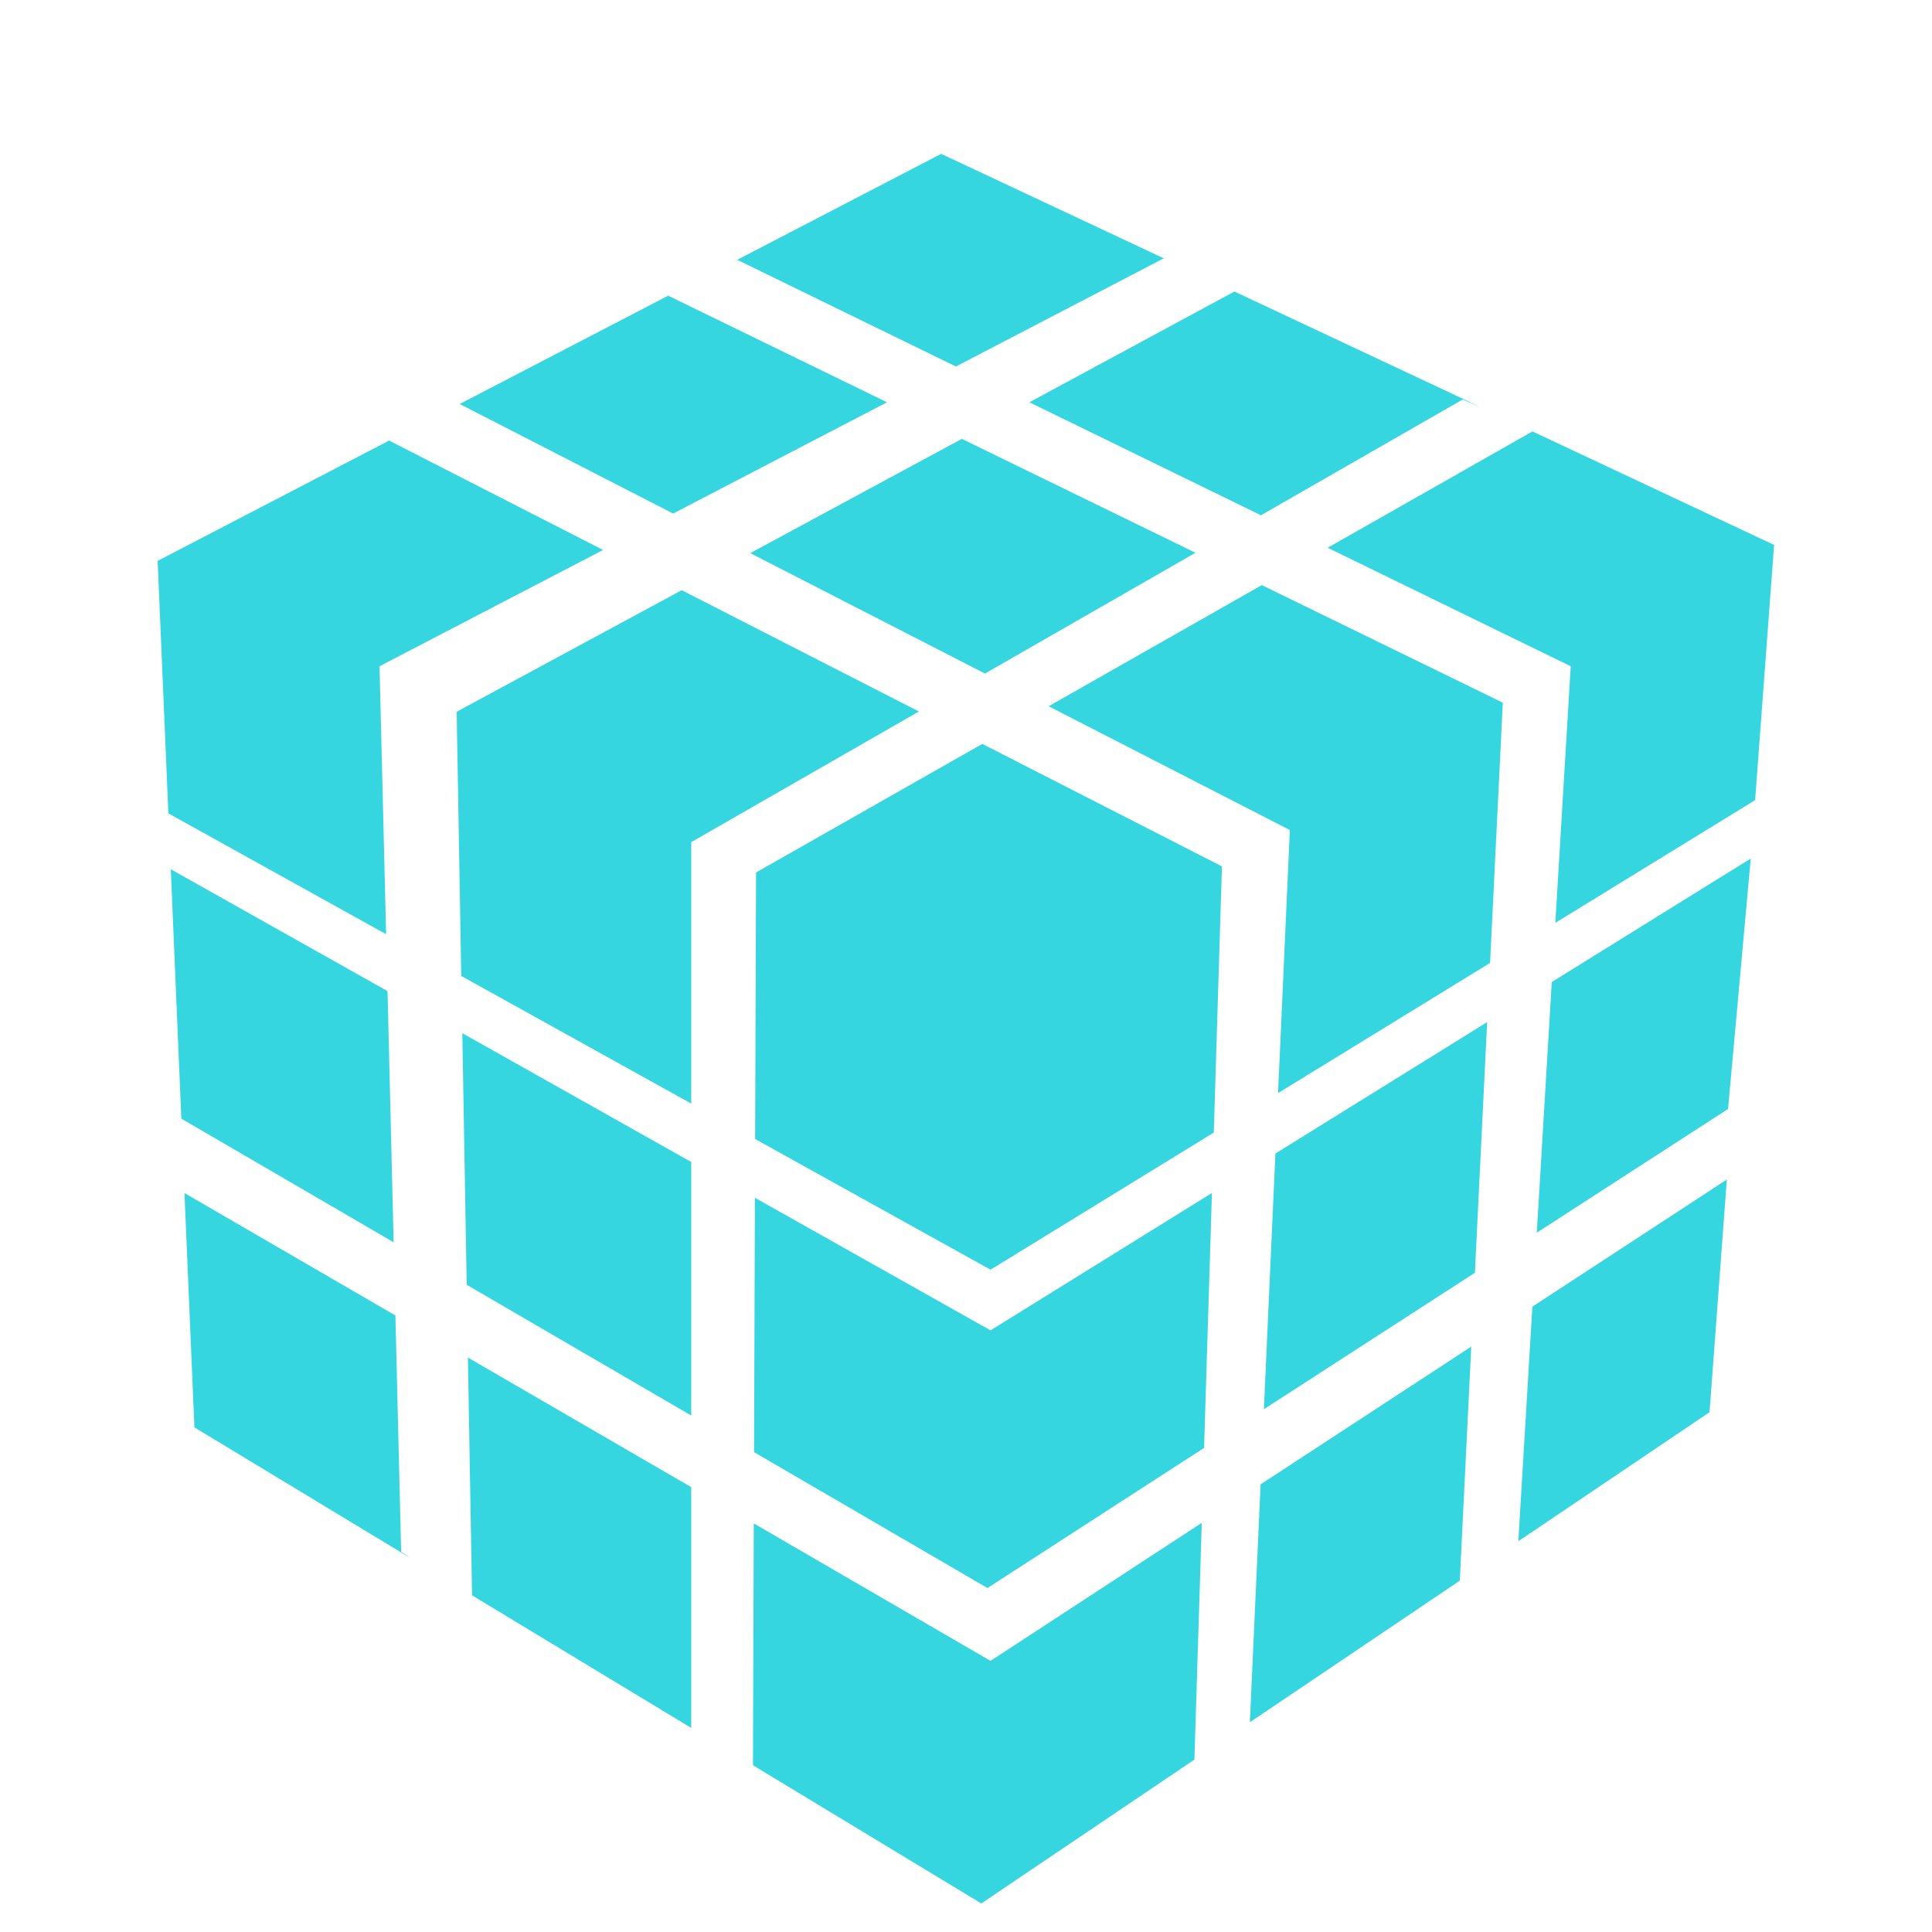
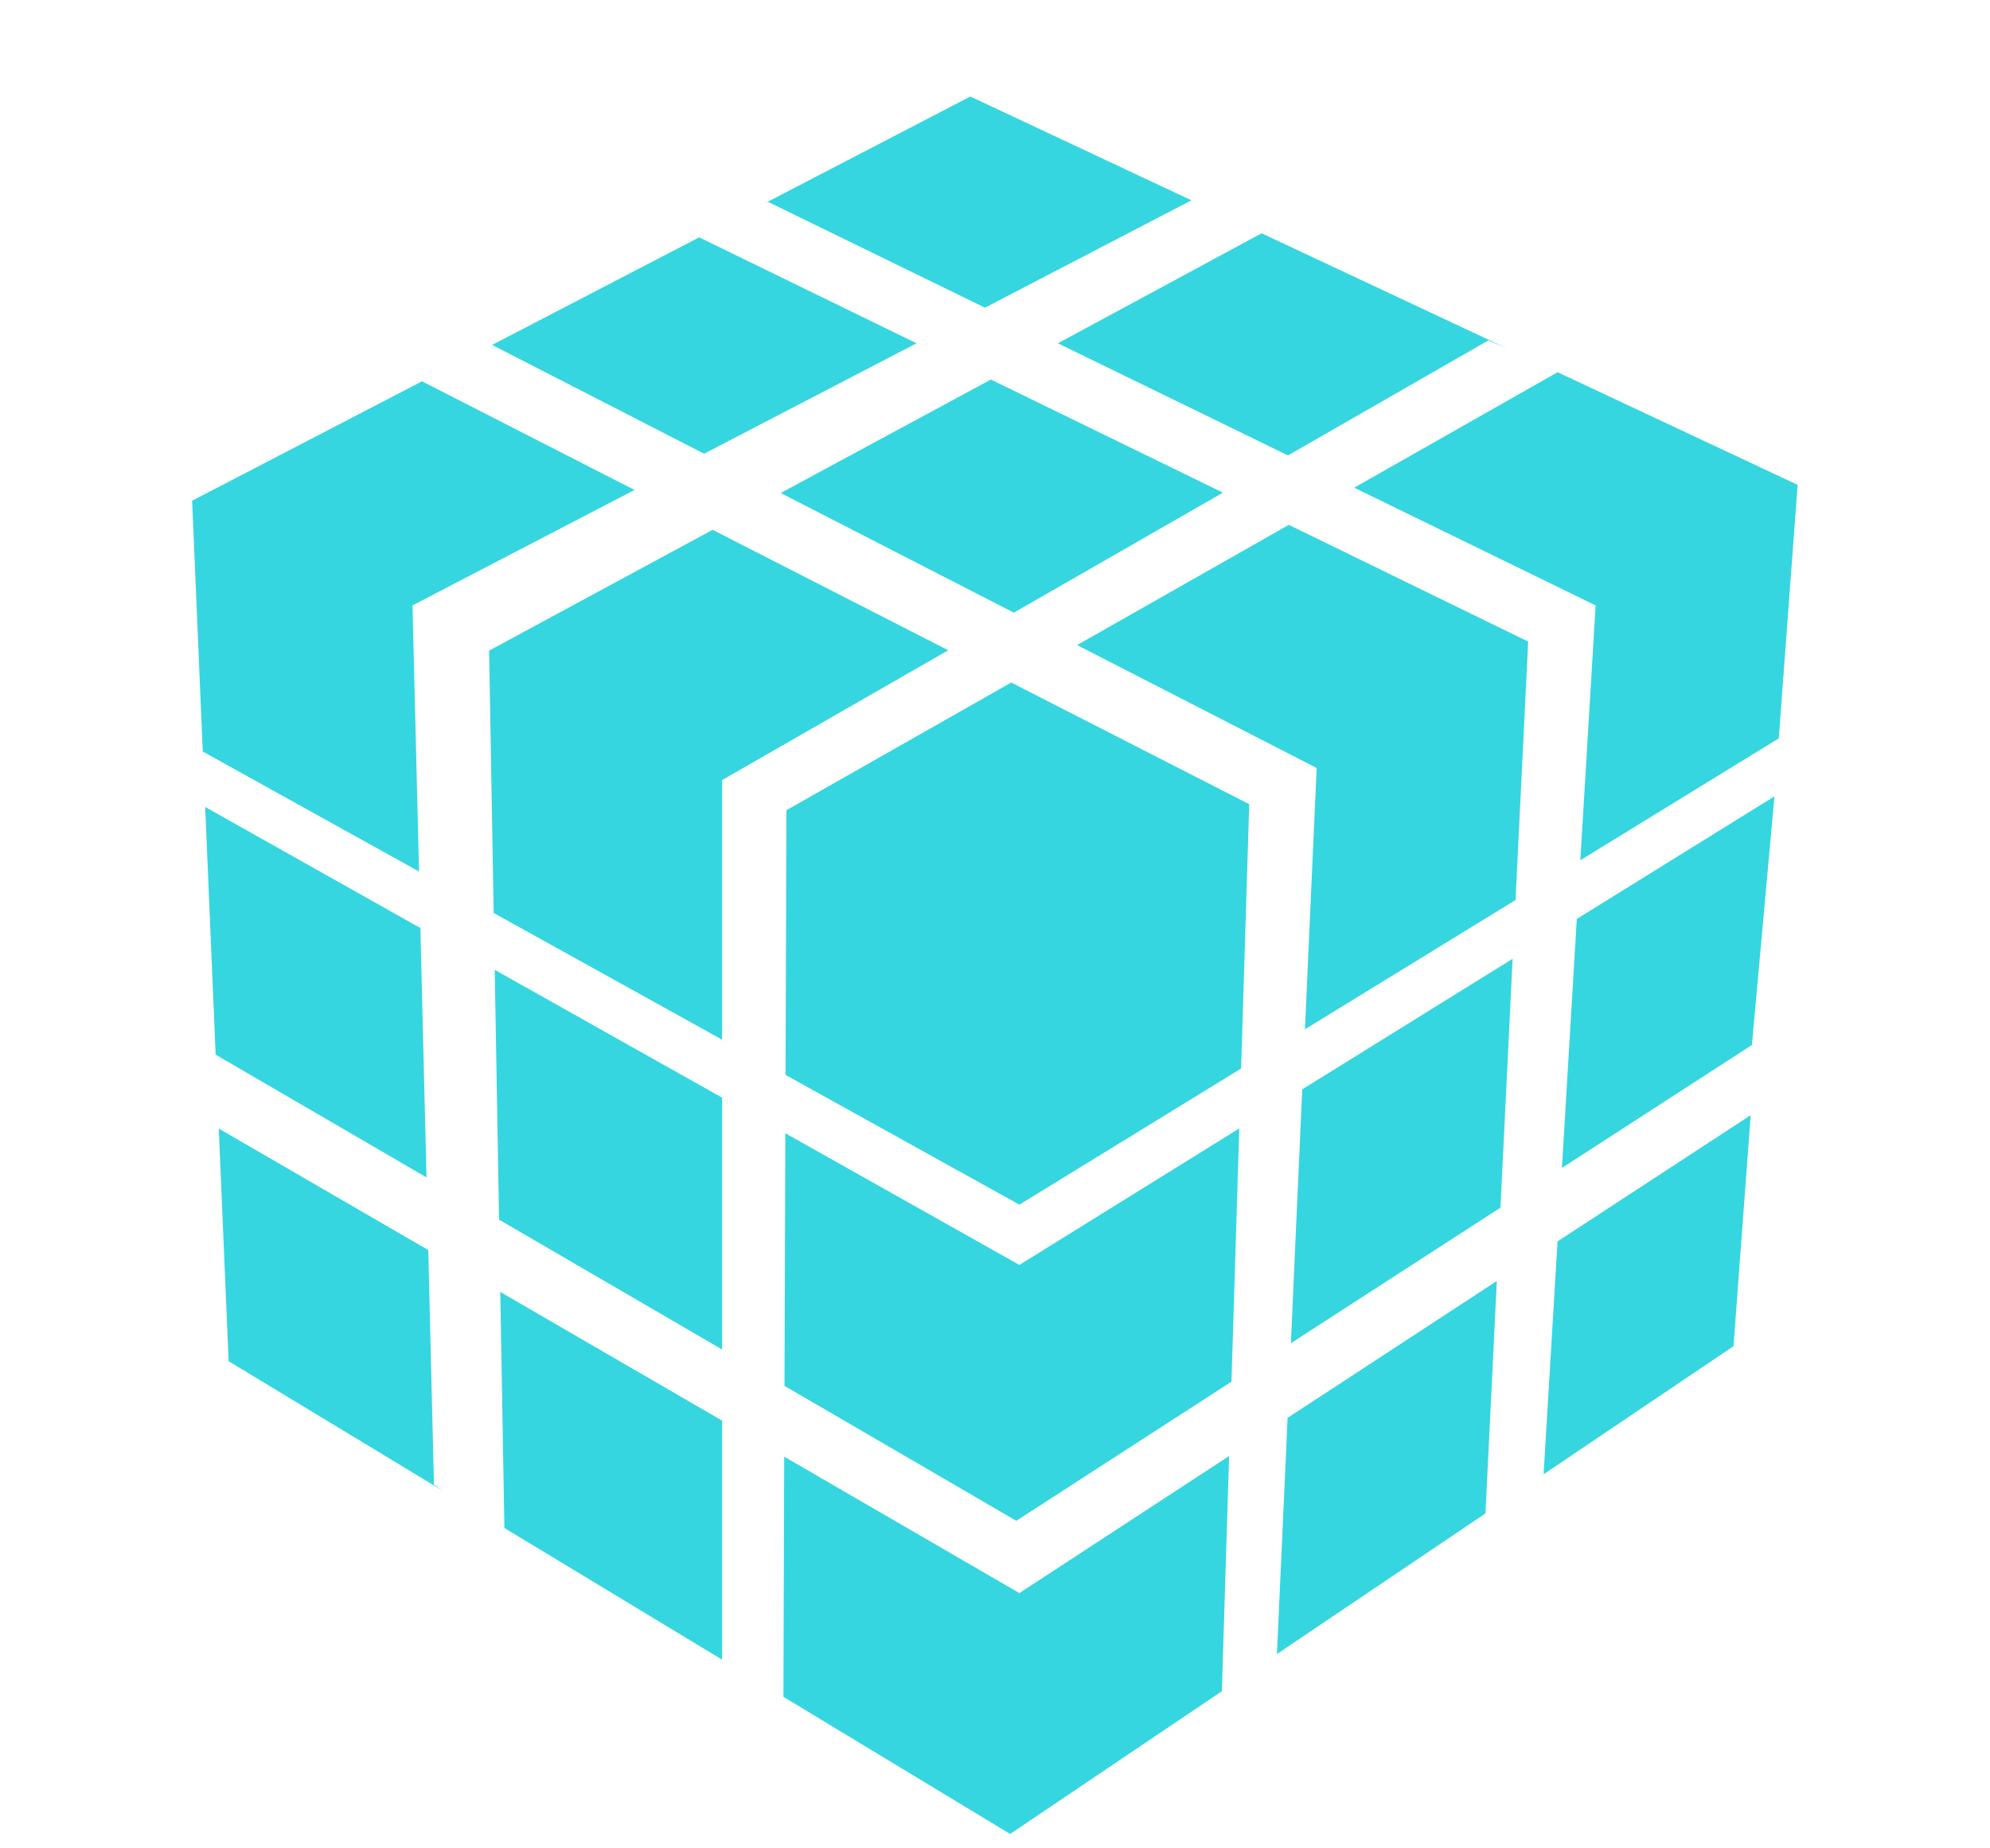
- <svg xmlns="http://www.w3.org/2000/svg" width="27" height="27" viewBox="0 0 27 27" fill="none">
-   <path fill-rule="evenodd" clip-rule="evenodd" d="M21.416 6.029L18.554 7.655L21.951 9.311L21.736 12.897L24.528 11.182L24.793 7.619L24.797 7.617L21.416 6.029Z" fill="#36D6E0" />
-   <path fill-rule="evenodd" clip-rule="evenodd" d="M17.622 7.201L20.441 5.583L20.691 5.689L17.251 4.074L14.386 5.622L17.622 7.201Z" fill="#36D6E0" />
-   <path fill-rule="evenodd" clip-rule="evenodd" d="M13.359 5.122L16.264 3.61L13.153 2.15L10.241 3.663L10.307 3.633L13.359 5.122Z" fill="#36D6E0" />
-   <path fill-rule="evenodd" clip-rule="evenodd" d="M12.396 5.622L9.338 4.132L6.424 5.646L9.407 7.177L12.396 5.622Z" fill="#36D6E0" />
-   <path fill-rule="evenodd" clip-rule="evenodd" d="M5.304 9.311L8.428 7.686L5.438 6.157L2.208 7.836L2.203 7.833L2.353 11.367L5.396 13.056L5.304 9.311Z" fill="#36D6E0" />
-   <path fill-rule="evenodd" clip-rule="evenodd" d="M5.416 13.851L2.387 12.148L2.534 15.633L5.501 17.361L5.416 13.851Z" fill="#36D6E0" />
-   <path fill-rule="evenodd" clip-rule="evenodd" d="M5.526 18.384L2.578 16.673L2.717 19.948L5.741 21.777L5.606 21.685L5.526 18.384Z" fill="#36D6E0" />
-   <path fill-rule="evenodd" clip-rule="evenodd" d="M6.597 22.295L9.66 24.148V20.783L6.539 18.972L6.597 22.295Z" fill="#36D6E0" />
-   <path fill-rule="evenodd" clip-rule="evenodd" d="M10.534 21.29L10.523 24.67L13.714 26.601L16.692 24.591L16.795 21.282L13.843 23.211L10.534 21.29Z" fill="#36D6E0" />
-   <path fill-rule="evenodd" clip-rule="evenodd" d="M17.467 24.069L20.401 22.09L20.561 18.819L17.617 20.744L17.467 24.069Z" fill="#36D6E0" />
-   <path fill-rule="evenodd" clip-rule="evenodd" d="M21.219 21.539L23.891 19.736L24.133 16.484L21.415 18.261L21.219 21.539Z" fill="#36D6E0" />
-   <path fill-rule="evenodd" clip-rule="evenodd" d="M21.477 17.227L24.15 15.498L24.467 11.998L21.686 13.724L21.477 17.227Z" fill="#36D6E0" />
-   <path fill-rule="evenodd" clip-rule="evenodd" d="M17.663 19.694L20.612 17.787L20.783 14.284L17.824 16.121L17.663 19.694Z" fill="#36D6E0" />
-   <path fill-rule="evenodd" clip-rule="evenodd" d="M14.655 9.87L18.026 11.6L17.861 15.276L20.824 13.457L21.002 9.82L17.634 8.177L14.655 9.87Z" fill="#36D6E0" />
-   <path fill-rule="evenodd" clip-rule="evenodd" d="M10.485 7.73L13.765 9.413L16.707 7.725L13.442 6.133L10.485 7.73Z" fill="#36D6E0" />
-   <path fill-rule="evenodd" clip-rule="evenodd" d="M9.527 8.248L6.382 9.947L6.446 13.639L9.66 15.423V11.769L12.842 9.943L9.527 8.248Z" fill="#36D6E0" />
-   <path fill-rule="evenodd" clip-rule="evenodd" d="M6.522 17.955L9.66 19.782V16.239L6.461 14.439L6.522 17.955Z" fill="#36D6E0" />
-   <path fill-rule="evenodd" clip-rule="evenodd" d="M10.55 16.739L10.538 20.294L13.8 22.193L16.827 20.235L16.937 16.672L13.843 18.592L10.55 16.739Z" fill="#36D6E0" />
-   <path fill-rule="evenodd" clip-rule="evenodd" d="M10.566 12.193L10.553 15.918L13.843 17.744L16.963 15.828L17.077 12.108L13.728 10.396L10.566 12.193Z" fill="#36D6E0" />
+ <svg xmlns="http://www.w3.org/2000/svg" width="28" height="26" viewBox="0 0 28 26" fill="none">
+   <path fill-rule="evenodd" clip-rule="evenodd" d="M21.916 5.238L19.054 6.863L22.451 8.52L22.236 12.106L25.028 10.391L25.293 6.827L25.297 6.825L21.916 5.238Z" fill="#36D6E0" />
+   <path fill-rule="evenodd" clip-rule="evenodd" d="M18.122 6.409L20.941 4.791L21.191 4.897L17.751 3.283L14.885 4.831L18.122 6.409Z" fill="#36D6E0" />
+   <path fill-rule="evenodd" clip-rule="evenodd" d="M13.859 4.33L16.764 2.819L13.653 1.358L10.741 2.871L10.807 2.841L13.859 4.33Z" fill="#36D6E0" />
+   <path fill-rule="evenodd" clip-rule="evenodd" d="M12.896 4.831L9.838 3.34L6.924 4.854L9.907 6.385L12.896 4.831Z" fill="#36D6E0" />
+   <path fill-rule="evenodd" clip-rule="evenodd" d="M5.804 8.52L8.928 6.895L5.938 5.366L2.708 7.044L2.703 7.041L2.853 10.576L5.896 12.265L5.804 8.52Z" fill="#36D6E0" />
+   <path fill-rule="evenodd" clip-rule="evenodd" d="M5.915 13.06L2.887 11.356L3.034 14.842L6.001 16.569L5.915 13.06Z" fill="#36D6E0" />
+   <path fill-rule="evenodd" clip-rule="evenodd" d="M6.026 17.592L3.078 15.882L3.217 19.156L6.241 20.986L6.106 20.893L6.026 17.592Z" fill="#36D6E0" />
+   <path fill-rule="evenodd" clip-rule="evenodd" d="M7.097 21.503L10.16 23.356V19.992L7.039 18.181L7.097 21.503Z" fill="#36D6E0" />
+   <path fill-rule="evenodd" clip-rule="evenodd" d="M11.034 20.499L11.023 23.879L14.213 25.809L17.192 23.8L17.294 20.49L14.343 22.419L11.034 20.499Z" fill="#36D6E0" />
+   <path fill-rule="evenodd" clip-rule="evenodd" d="M17.967 23.277L20.901 21.298L21.061 18.027L18.117 19.953L17.967 23.277Z" fill="#36D6E0" />
+   <path fill-rule="evenodd" clip-rule="evenodd" d="M21.719 20.747L24.391 18.945L24.633 15.693L21.915 17.47L21.719 20.747Z" fill="#36D6E0" />
+   <path fill-rule="evenodd" clip-rule="evenodd" d="M21.977 16.436L24.65 14.706L24.967 11.207L22.186 12.932L21.977 16.436Z" fill="#36D6E0" />
+   <path fill-rule="evenodd" clip-rule="evenodd" d="M18.163 18.903L21.112 16.995L21.283 13.493L18.323 15.33L18.163 18.903Z" fill="#36D6E0" />
+   <path fill-rule="evenodd" clip-rule="evenodd" d="M15.155 9.078L18.526 10.808L18.361 14.485L21.324 12.666L21.502 9.029L18.134 7.386L15.155 9.078Z" fill="#36D6E0" />
+   <path fill-rule="evenodd" clip-rule="evenodd" d="M10.985 6.938L14.265 8.622L17.207 6.933L13.942 5.341L10.985 6.938Z" fill="#36D6E0" />
+   <path fill-rule="evenodd" clip-rule="evenodd" d="M10.027 7.456L6.882 9.156L6.946 12.848L10.16 14.631V10.978L13.342 9.151L10.027 7.456Z" fill="#36D6E0" />
+   <path fill-rule="evenodd" clip-rule="evenodd" d="M7.022 17.164L10.16 18.991V15.447L6.961 13.648L7.022 17.164Z" fill="#36D6E0" />
+   <path fill-rule="evenodd" clip-rule="evenodd" d="M11.05 15.948L11.038 19.503L14.3 21.402L17.327 19.444L17.437 15.88L14.343 17.801L11.05 15.948Z" fill="#36D6E0" />
+   <path fill-rule="evenodd" clip-rule="evenodd" d="M11.065 11.402L11.053 15.127L14.343 16.953L17.463 15.037L17.577 11.317L14.228 9.605L11.065 11.402Z" fill="#36D6E0" />
</svg>
